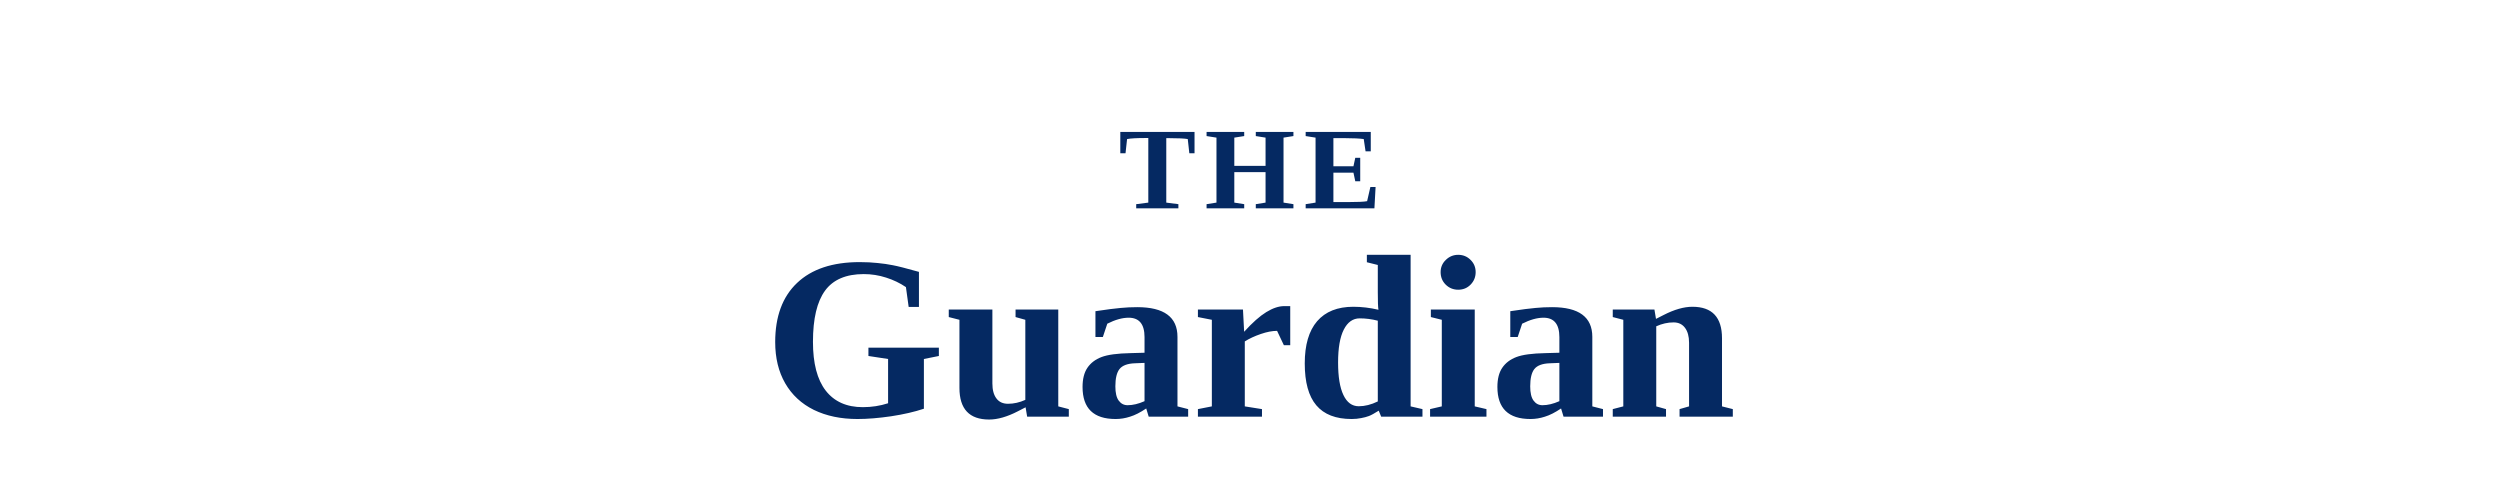
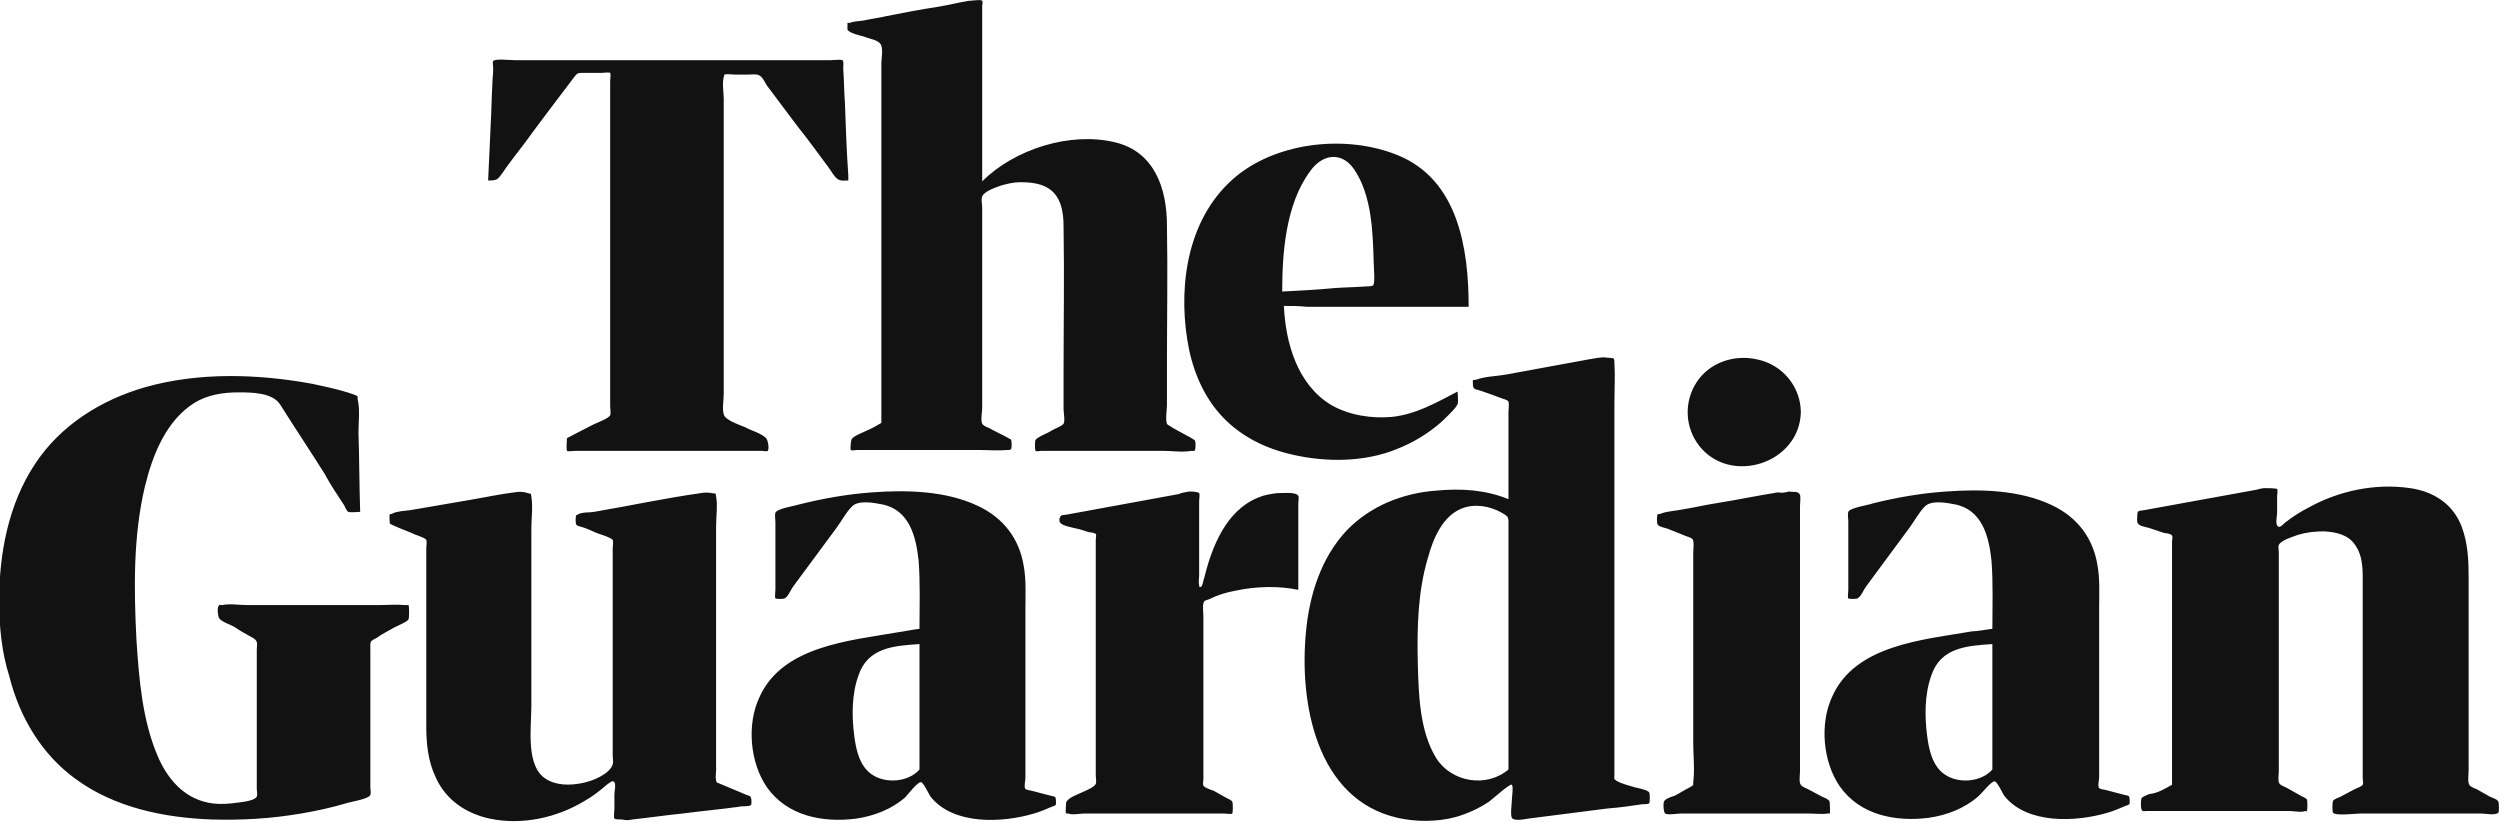
- <svg xmlns="http://www.w3.org/2000/svg" viewBox="0 0 300 60">
-   <text x="150" y="25" font-family="Georgia, 'Times New Roman', serif" font-size="14" font-weight="bold" fill="#052962" text-anchor="middle" letter-spacing="1">THE</text>
-   <text x="150" y="50" font-family="Georgia, 'Times New Roman', serif" font-size="28" font-weight="bold" fill="#052962" text-anchor="middle">Guardian</text>
+ <svg xmlns="http://www.w3.org/2000/svg" width="295" height="97">
+   <path fill="#121212" d="M66.9 51.7c1-.5 2.1-1.1 3.1-1.6.4-.2 1.8-.7 2-1.1.1-.2 0-.8 0-1.1v-2.4-17.1-16.7-2.2c0-.1.1-.8 0-.9-.1-.1-.9 0-1 0h-2.2c-.8 0-.7.1-1.2.7-1.9 2.5-3.8 5-5.7 7.6-.9 1.2-1.8 2.3-2.6 3.5-.6.8-.6.9-1.7.9l.3-6.6c.1-1.6.1-3.2.2-4.8 0-.6.1-1.2.1-1.8 0-.2-.1-.8 0-.9.2-.3 2-.1 2.5-.1h37.4c.2 0 1.1-.1 1.3 0 .2.1.1.7.1 1 .1 1.3.1 2.7.2 4 .1 2.9.2 5.7.4 8.6v.6c-.5 0-.9.1-1.3-.2-.4-.3-.7-.9-1-1.3-1.2-1.6-2.4-3.3-3.7-4.9l-3.6-4.8c-.2-.3-.5-1-.9-1.2-.3-.2-.9-.1-1.3-.1h-1.6c-.2 0-1-.1-1.2 0-.1.1 0 .1-.1.3-.2.8 0 1.8 0 2.6v34.8c0 .7-.2 1.7 0 2.4s1.8 1.2 2.5 1.5c.7.4 1.9.7 2.5 1.3.2.2.4 1.2.2 1.5-.1.1-.6 0-.7 0h-22c-.2 0-.9.1-1 0-.1-.4 0-1.2 0-1.5zm37.1-1.8V35.3 11.4 7.5c0-.6.2-1.5 0-2.1-.2-.7-1.4-.8-2.1-1.1-.4-.1-1.7-.4-1.9-.8v-.8h.3c.4-.2 1.2-.2 1.7-.3.9-.2 1.8-.3 2.6-.5 2-.4 4.1-.8 6.1-1.1 1.2-.2 2.4-.5 3.6-.7.3 0 1.5-.2 1.6 0 .1.1 0 .5 0 .6V21.4c3.8-3.8 10.4-5.9 15.7-4.6 4.6 1.1 6.1 5.4 6.1 9.8.1 5.6 0 11.1 0 16.7v4.5c0 .5-.2 1.7 0 2.2.1.2.5.3.7.5.7.4 1.5.8 2.2 1.2.1.1.4.2.4.3.1.1.1 1 0 1.1-.1.2-.1.1-.4.1-1.1.2-2.3 0-3.3 0H122.9c-.1 0-.6.1-.7 0-.1-.1-.1-1.2 0-1.3.3-.4 1.5-.8 1.9-1.1.3-.2 1.2-.5 1.4-.8.2-.3 0-1.4 0-1.7v-4.1c0-5.8.1-11.7 0-17.5 0-1.7-.3-3.7-2-4.6-.9-.5-2.1-.6-3.1-.6-.8 0-1.6.2-2.3.4-.6.2-1.7.6-2.1 1.1-.3.4-.1 1-.1 1.5V48.1c0 .5-.2 1.5 0 1.9.1.2.5.4.8.5.7.4 1.6.8 2.3 1.2.1.1.3.1.3.2.1.1.1 1 0 1.1-.1.1-.2.1-.4.1-1.1.1-2.3 0-3.4 0H101.1c-.1 0-.6.1-.7 0-.1-.1 0-1.1.1-1.3.3-.4 1.4-.8 1.8-1 .7-.3 1.2-.6 1.7-.9zm47.5-13.8c.2 4.4 1.6 9.3 5.6 11.7 2.1 1.2 4.7 1.6 7.1 1.4 2.9-.3 5.3-1.7 7.8-3 0 .4.1 1.1 0 1.5-.2.4-.7.9-1 1.2-.4.4-.9.9-1.4 1.3-1.7 1.4-3.6 2.4-5.6 3.1-3.8 1.3-8.2 1.2-12.1.2-3.1-.8-5.9-2.3-8-4.7-2.1-2.4-3.3-5.5-3.8-8.7-1.1-6.9.2-14.8 5.9-19.4 5-4 13-4.8 18.9-2.4 7.2 2.9 8.4 11.1 8.4 17.9h-19.1c-.9-.1-1.8-.1-2.7-.1zm-.2-1.7c2-.1 4-.2 6.1-.4 1.2-.1 2.5-.1 3.7-.2.2 0 .7 0 .9-.1.3-.2.1-2.2.1-2.6-.1-3.6-.2-8-2.3-11.1-1.5-2.2-3.8-1.8-5.2.2-2.9 3.9-3.3 9.7-3.3 14.2zM-.1 70.9c0-5.6 1.1-11.4 4.2-16.1 3-4.6 7.8-7.6 13-9.1 6.3-1.8 13.3-1.6 19.8-.4 1.4.3 2.8.6 4.1 1 .2.1 1.1.3 1.2.5v.3c.3 1.2.1 2.7.1 3.9.1 3.1.1 6.3.2 9.4-.4 0-1.1.1-1.4 0-.2-.1-.4-.6-.5-.8-.8-1.2-1.6-2.4-2.3-3.7-1.7-2.7-3.5-5.4-5.2-8.1-.9-1.5-3.4-1.5-5-1.5-1.8 0-3.6.3-5.1 1.2-3.4 2.1-5 6.2-5.9 9.9-1.4 5.9-1.3 12.1-1 18.1.3 4.6.7 9.5 2.5 13.7 1.1 2.6 3 4.9 5.9 5.5.9.2 1.8.2 2.8.1.6-.1 2.7-.2 3-.8.1-.2 0-.7 0-.9v-1.7-10.6-4.1c0-.7.2-1-.4-1.4-.7-.4-1.5-.8-2.2-1.3-.5-.3-1.5-.6-1.8-1-.2-.2-.3-1.3-.1-1.5.1-.2.1-.1.4-.1.9-.2 2.1 0 3 0h15.5c1 0 2.1-.1 3.1 0h.4c.1.1.1 1.5 0 1.7-.2.3-1.2.7-1.6.9-.7.4-1.5.8-2.2 1.3-.8.4-.7.4-.7 1.3v16.3c0 .2.1.7 0 .9-.2.5-2.3.8-2.9 1-1.7.5-3.5.9-5.3 1.2-3.5.6-7 .8-10.5.7-5.6-.2-11.5-1.4-16.1-4.8-4-2.9-6.6-7.3-7.8-12.1C.2 77-.1 73.9-.1 70.9zM46 61.8c0-.2-.1-1 0-1.1.1-.1.2 0 .3-.1.6-.3 1.4-.3 2.1-.4 2.3-.4 4.6-.8 7-1.2 1.8-.3 3.6-.7 5.3-.9.5-.1 1.1-.1 1.6.1.5.1.3 0 .4.4.2 1.2 0 2.6 0 3.8v20.9c0 2.5-.7 7.1 1.7 8.6 1.2.8 2.9.8 4.3.5 1.1-.2 3.2-1 3.6-2.2.1-.3 0-.7 0-1v-2.1-13.9-6.4-2.1c0-.2.1-.8 0-1-.3-.3-1.3-.6-1.6-.7-.6-.2-1.1-.5-1.7-.7-.2-.1-.9-.2-1-.4-.1-.1-.1-1 0-1.1.1-.1.1 0 .2-.1.5-.3 1.4-.2 1.9-.3 4.1-.7 8.3-1.6 12.5-2.2.5-.1 1-.1 1.5 0s.3-.1.4.4c.2 1 0 2.4 0 3.5v28.8c0 .3-.1.8 0 1.2.1.3 0 .2.5.4 1 .4 2.1.9 3.1 1.3.3.1.4.1.5.3.1.2.1.9 0 .9-.2.2-1.2.1-1.4.2-2.2.3-4.4.5-6.7.8-2 .2-4 .5-5.9.7-.4.1-.8.1-1.2 0-.2 0-.8 0-.9-.1-.1-.2 0-1 0-1.2v-1.7c0-.3.2-1.1 0-1.4-.2-.3-.6.1-.9.3-.8.7-1.7 1.4-2.6 1.9-3.3 2-7.4 2.9-11.2 2.1-2.8-.6-5.2-2.2-6.4-4.9-.9-1.9-1.1-4-1.1-6V73.8 67v-2.3c0-.2.1-.8 0-1-.2-.3-1.4-.6-1.7-.8-1-.4-1.8-.7-2.6-1.1zm94.3-3.8c.2 0 1.1 0 1.2.2.1.1 0 .8 0 .9v8.8c0 .3-.1.8 0 1.1v.2c.4.4.5-.9.6-1 .9-3.7 2.6-8 6.4-9.5.7-.3 1.4-.4 2.1-.5.6 0 2.3-.2 2.6.3.1.2 0 .7 0 .9V69.6c-2.4-.5-5.1-.4-7.4.1-1.1.2-2.1.5-3.1 1-.5.2-.6.1-.7.5-.1.4 0 1.1 0 1.5V92c0 .2-.1.5 0 .7.2.3.9.5 1.2.6.5.3 1.1.6 1.6.9.2.1.5.2.6.4.1.1.1 1.3 0 1.4-.1.1-.7 0-.9 0h-16.6c-.5 0-1.4.2-1.8 0h-.3c-.1-.1 0-1.2 0-1.3.2-.6 1.5-1 2.1-1.3.4-.2 1.2-.5 1.4-.9.1-.2 0-.8 0-1v-2.1-25.7c0-.1.1-.6 0-.7-.1-.1-.6-.2-.8-.2-.6-.2-1.2-.4-1.8-.5-.6-.2-2.1-.3-1.6-1.3.1-.3.5-.2.9-.3 4.4-.8 8.7-1.6 13.1-2.4.4-.2.8-.2 1.2-.3zm37.7.9v-8-2.3c0-.3.1-.9 0-1.2-.1-.2-.5-.3-.8-.4-.8-.3-1.6-.6-2.5-.9-.6-.2-.9-.1-.9-.8 0-.6-.1-.4.4-.5 1.1-.4 2.4-.4 3.5-.6 3.3-.6 6.5-1.2 9.8-1.8.7-.1 1.4-.3 2.1-.2.8.1.9-.1.9.6.1 1.6 0 3.3 0 4.9v43.8c0 .4-.1.4.2.6.6.4 1.6.6 2.2.8.4.1 1.5.3 1.7.6.1.1.1 1.2 0 1.3-.1.1-.7.1-.8.1-1.4.2-2.7.4-4.1.5-3.1.4-6.2.8-9.4 1.2-.5.1-1.7.3-1.9-.1-.2-.4 0-1.7 0-2.1 0-.3.2-1.6 0-1.8-.2-.2-2.4 1.8-2.7 2-1.2.8-2.5 1.4-3.9 1.8-2.2.6-4.7.6-6.9.1-9.6-2.2-11.6-13.6-10.8-21.9.4-4.4 1.8-8.8 4.8-12 2.8-2.9 6.6-4.4 10.5-4.7 3-.3 5.9-.1 8.6 1zm0 31.9V66.2v-4.6c0-.6-.1-.7-.8-1.1-1.4-.8-3.2-1.1-4.7-.5-2.3.9-3.4 3.6-4 5.8-1.2 4-1.3 8.3-1.2 12.5.1 3.6.2 8 2.2 11.2 1.8 2.8 5.9 3.5 8.5 1.3zM211.1 58c.5.1 1.1-.1 1.3.4.1.3 0 1 0 1.3V91c0 .4-.1 1 0 1.4.1.4.5.5.9.7.6.3 1.1.6 1.7.9.2.1.8.3.9.6 0 .1.1 1.3 0 1.4h-.3c-.6.1-1.4 0-2.1 0h-15.2c-.4 0-1.5.2-1.8 0-.2-.1-.3-1.3-.1-1.5.2-.3.9-.5 1.2-.6.6-.3 1.2-.7 1.8-1 .5-.3.4-.2.4-.6.2-1.5 0-3.2 0-4.7v-7.9-14.4c0-.4.1-1.1 0-1.5-.1-.4-.6-.4-1-.6-.7-.3-1.3-.5-2-.8-.2-.1-1-.2-1.2-.5-.1-.1-.1-1.1 0-1.2.1-.1.3 0 .4-.1.8-.3 1.7-.3 2.6-.5 1.3-.2 2.5-.5 3.8-.7 2.5-.4 4.9-.9 7.4-1.3.5.1.9 0 1.3-.1zm1.4-9.3c-.2 6-8.3 8.6-12 3.9-1.7-2.2-1.8-5.2-.3-7.5s4.4-3.3 7.1-2.7c3 .6 5.2 3.2 5.2 6.3zm43.8 43.9V68.5v-4.6c0-.1.1-.6 0-.7-.1-.2-.7-.3-.9-.3l-1.8-.6c-.3-.1-1.1-.2-1.3-.5-.2-.2-.1-.7-.1-1 0-.6.2-.5.8-.6l6.6-1.2 6.6-1.2c.4-.1.7-.2 1.1-.2.2 0 1.2 0 1.4.1.1.1 0 .7 0 .9v1.9c0 .3-.2 1.2 0 1.5.2.4.6 0 .9-.3.9-.7 1.8-1.3 2.8-1.8 3.6-2 7.9-2.9 12-2.3 2.8.4 5.1 1.9 6.1 4.6.7 1.9.8 3.9.8 5.9v22.8c0 .4-.1 1.1 0 1.5.1.4.4.5.9.7.5.3 1.1.6 1.6.9.2.1.9.3 1 .6.1.2.1 1.2 0 1.3-.1.2.1 0-.2.1-.4.2-1.3 0-1.8 0h-14.3c-.6 0-2.9.3-3.2-.1-.1-.1-.1-1.2 0-1.4.1-.2.7-.4.9-.5.6-.3 1.1-.6 1.7-.9.2-.1.8-.3.9-.5.1-.2 0-.6 0-.8v-2.2-7-13.5c0-1.6.1-3.4-.9-4.8-.8-1.2-2.2-1.5-3.6-1.6-1.1 0-2.1.1-3.1.4-.5.2-2 .6-2.3 1.2-.1.2 0 .6 0 .8V91c0 .3-.1 1 0 1.3.1.4.7.5 1 .7.5.3 1.1.6 1.6.9.2.1.6.3.7.4.1.1.1 1.3 0 1.4 0 .1-.1 0-.2 0-.4.2-1.4 0-1.8 0h-16.8c-.5 0-.6.1-.7-.2-.1-.2-.1-1.1 0-1.3.1-.2.7-.4.9-.5 1-.1 1.8-.6 2.7-1.1zm-21.2-18.4c0-2.6.1-5.3-.1-8-.3-2.9-1.1-6.1-4.4-6.7-1-.2-2.8-.5-3.5.3-.7.7-1.2 1.7-1.8 2.5l-5.1 6.9c-.3.4-.6 1.2-1 1.4-.1.1-1.1.1-1.1 0-.1-.1 0-.8 0-1v-8.1c0-.3-.1-.8 0-1.1.2-.5 2.4-.8 2.9-1 2.8-.7 5.7-1.2 8.6-1.4 4.1-.3 8.7-.2 12.5 1.6 3 1.4 4.9 3.9 5.4 7.1.3 1.6.2 3.4.2 5v20c0 .3-.2 1.1 0 1.3.1.1.6.2.7.2.8.2 1.5.4 2.3.6.5.1.6.1.6.6s.1.5-.5.7c-.7.3-1.4.6-2.1.8-3.7 1.1-9.5 1.4-12.2-2-.2-.3-.8-1.6-1.1-1.7-.4-.1-1.6 1.5-2 1.8-1.6 1.4-3.7 2.2-5.8 2.5-3.9.5-8.1-.3-10.5-3.7-2-2.9-2.4-7.4-.9-10.6 2.7-6.1 10.7-6.7 16.5-7.7.7 0 1.5-.2 2.4-.3zm0 16.6V76c-3 .2-6.1.4-7.2 3.7-.8 2.2-.8 4.8-.5 7.1.2 1.6.6 3.6 2.1 4.6 1.6 1.1 4.3.9 5.6-.6zM108.5 74.2c0-2.6.1-5.3-.1-8-.3-2.9-1.1-6.1-4.4-6.7-1-.2-2.8-.5-3.5.3-.7.7-1.2 1.7-1.8 2.5l-5.1 6.9c-.3.4-.6 1.2-1 1.4-.1.1-1.1.1-1.1 0-.1-.1 0-.8 0-1v-8c0-.3-.1-.8 0-1.1.2-.5 2.3-.8 2.9-1 2.8-.7 5.7-1.2 8.5-1.4 4.1-.3 8.7-.2 12.5 1.6 3 1.4 4.9 3.9 5.4 7.1.3 1.6.2 3.4.2 5v20c0 .3-.2 1.1 0 1.3.1.1.6.2.7.2.8.2 1.5.4 2.3.6.5.1.6.1.6.6s.1.5-.5.7c-.7.3-1.4.6-2.1.8-3.7 1.1-9.5 1.4-12.2-2-.2-.3-.8-1.6-1.1-1.7-.4-.1-1.6 1.5-1.9 1.8-1.6 1.4-3.7 2.2-5.8 2.5-3.9.5-8.1-.3-10.5-3.7-2-2.9-2.4-7.4-.9-10.6 2.7-6.1 10.7-6.7 16.4-7.7.8-.1 1.6-.3 2.5-.4zm0 16.6V76c-3 .2-6.1.4-7.2 3.7-.8 2.2-.8 4.8-.5 7.1.2 1.6.6 3.6 2.1 4.6 1.6 1.1 4.3.9 5.6-.6z" />
</svg>
